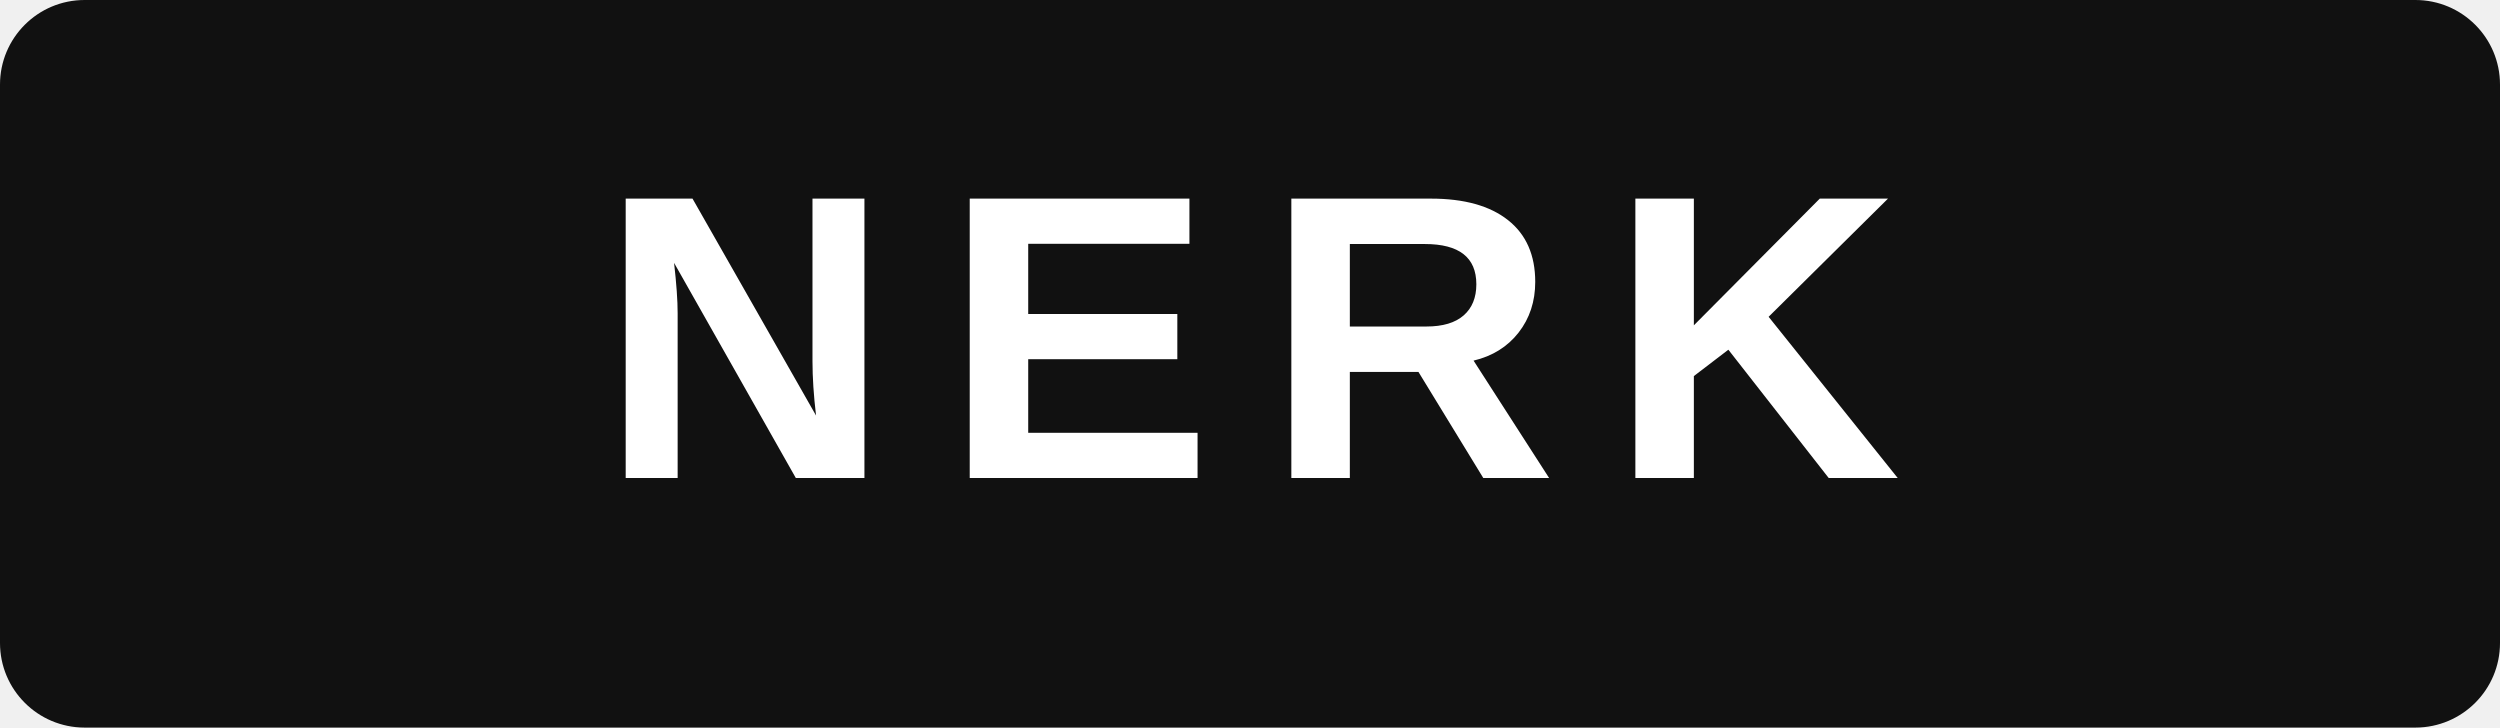
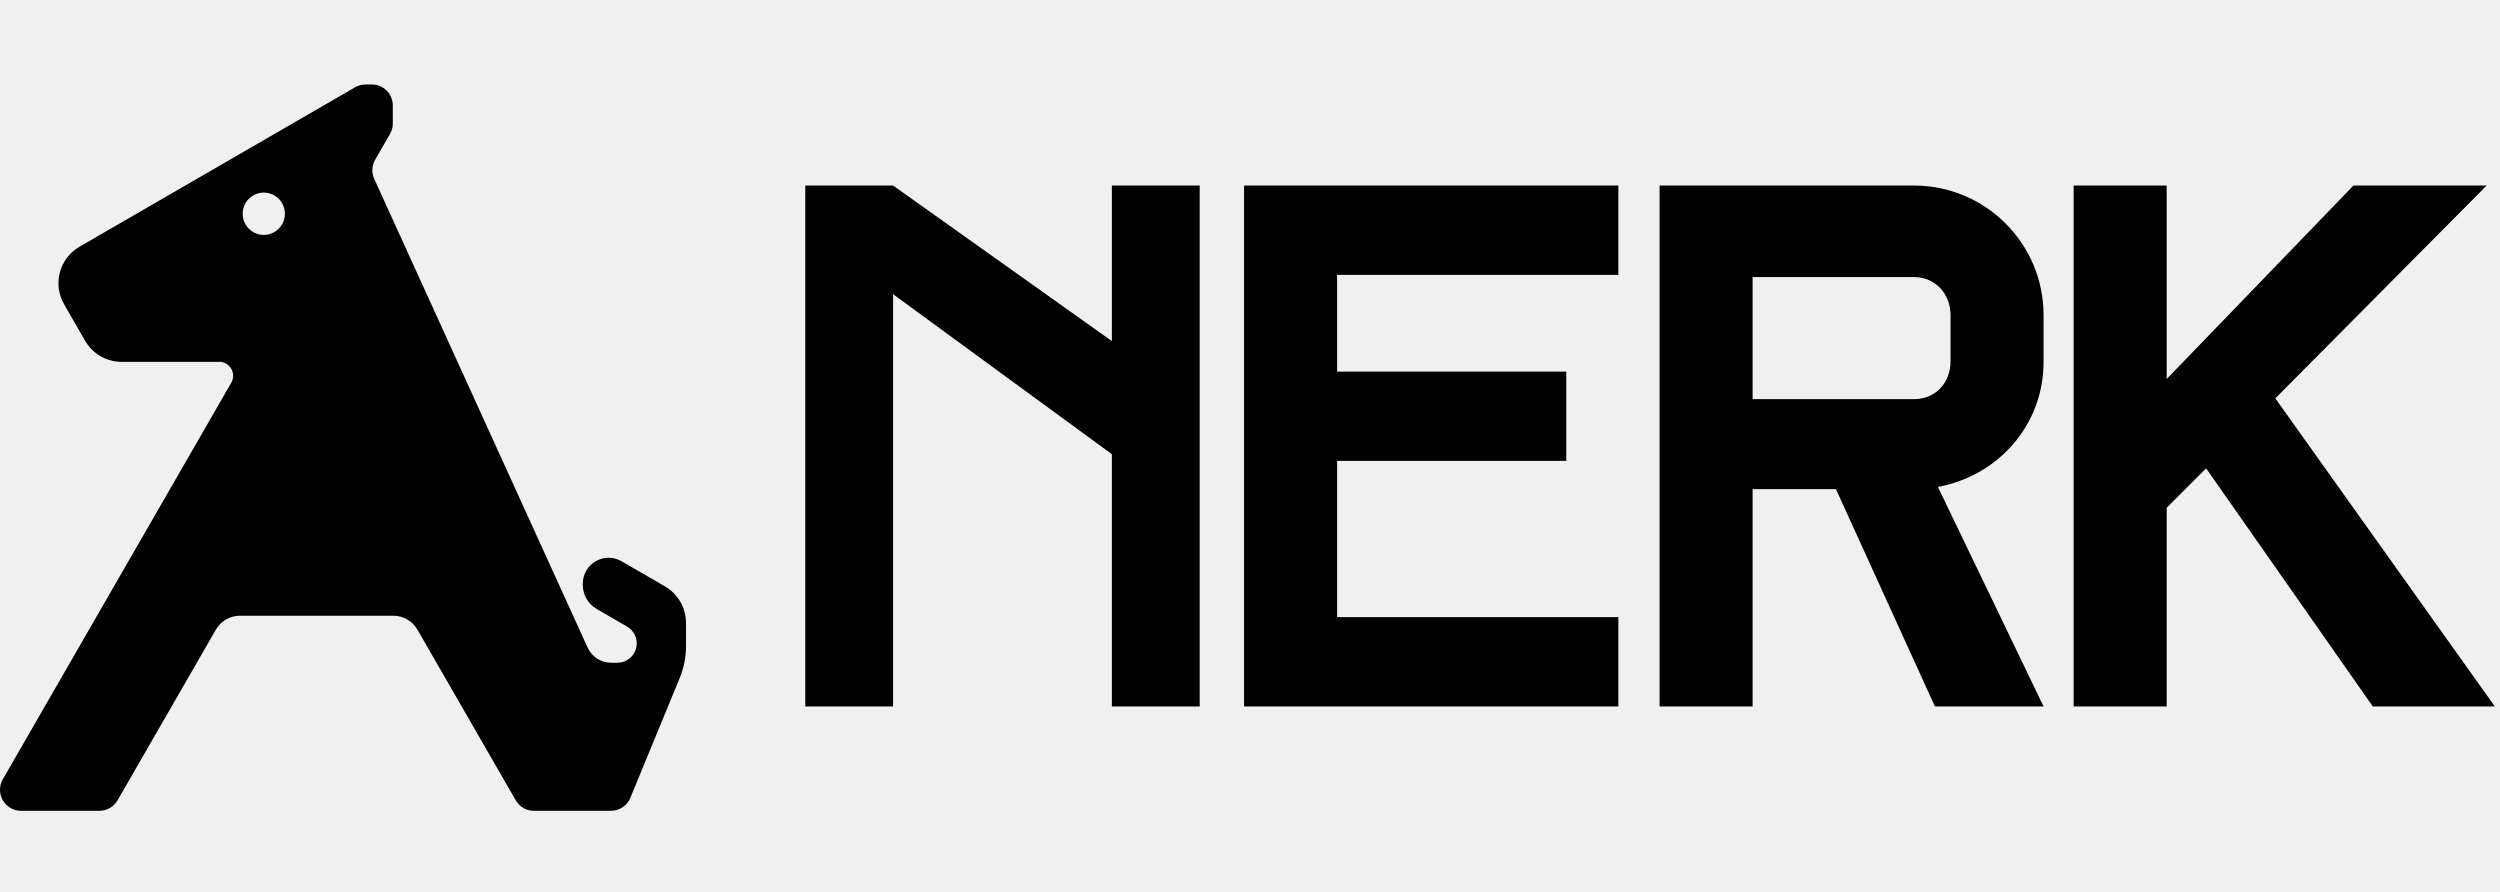
- <svg xmlns="http://www.w3.org/2000/svg" viewBox="0 0 591 172" role="img" aria-label="NERK" fill="none">
-   <rect width="591" height="172" rx="20" fill="#111111" />
-   <text x="295.5" y="113" text-anchor="middle" fill="#ffffff" font-family="Arial, Helvetica, sans-serif" font-size="96" font-weight="700" letter-spacing="12">NERK</text>
+ <svg xmlns="http://www.w3.org/2000/svg" width="729" height="260" viewBox="0 0 729 260" fill="none" role="img" aria-label="NERK">
+   <path fill-rule="evenodd" clip-rule="evenodd" d="M108.412 24.628C111.795 24.628 114.538 27.377 114.538 30.768V36.007C114.538 37.085 114.255 38.143 113.717 39.076L109.404 46.565C108.413 48.284 108.313 50.377 109.135 52.182L171.361 188.858C172.579 191.533 175.245 193.25 178.179 193.25H180.036C183.149 193.25 185.673 190.72 185.673 187.601C185.673 185.583 184.599 183.717 182.855 182.708L174.004 177.588C171.49 176.133 169.942 173.444 169.942 170.534V170.184C169.942 167.491 171.375 165.002 173.703 163.655C176.031 162.308 178.899 162.308 181.227 163.655L193.881 170.977C197.69 173.181 200.037 177.253 200.037 181.661V188.467C200.037 191.624 199.418 194.752 198.216 197.671L183.816 232.636C182.87 234.934 180.634 236.432 178.153 236.432H155.694C153.506 236.432 151.483 235.263 150.389 233.363L121.727 183.614C120.275 181.094 117.592 179.541 114.688 179.541H69.984C67.08 179.541 64.397 181.094 62.945 183.614L34.283 233.363C33.189 235.263 31.166 236.432 28.978 236.432H6.135C1.42 236.432 -1.528 231.317 0.83 227.224L67.437 111.611C68.998 108.9 67.047 105.512 63.924 105.511H35.43C31.053 105.511 27.008 103.172 24.819 99.373L18.687 88.728C15.303 82.855 17.311 75.345 23.172 71.954L103.546 25.451C104.477 24.912 105.533 24.628 106.608 24.628H108.412ZM76.919 56.159C73.519 56.159 70.764 58.922 70.764 62.329C70.764 65.736 73.519 68.497 76.919 68.497C80.319 68.497 83.075 65.736 83.075 62.329C83.075 58.922 80.319 56.159 76.919 56.159Z" fill="black" />
+   <path d="M234.821 206V54.107H260.426L324.221 99.458V54.107H349.826V206H324.221V132.441L260.426 85.788V206H234.821ZM362.769 206V54.107H471.915V80.146H389.893V108.355H456.725V134.393H389.893V179.961H471.915V206H362.769ZM483.936 206V54.107H558.146C578.977 54.107 595.902 71.032 595.902 91.863V105.534C595.902 123.978 582.666 138.733 565.09 141.988L595.902 206H564.222L535.362 142.639H511.059V206H483.936ZM511.059 116.383H558.146C564.439 116.383 568.779 111.609 568.779 105.317V91.863C568.779 85.788 564.439 80.797 558.146 80.797H511.059V116.383ZM604.678 206V54.107H631.802V110.525L686.267 54.107H725.108L663.483 116.166L727.495 206H691.908L643.303 136.563L631.802 148.064V206H604.678Z" fill="black" />
</svg>
